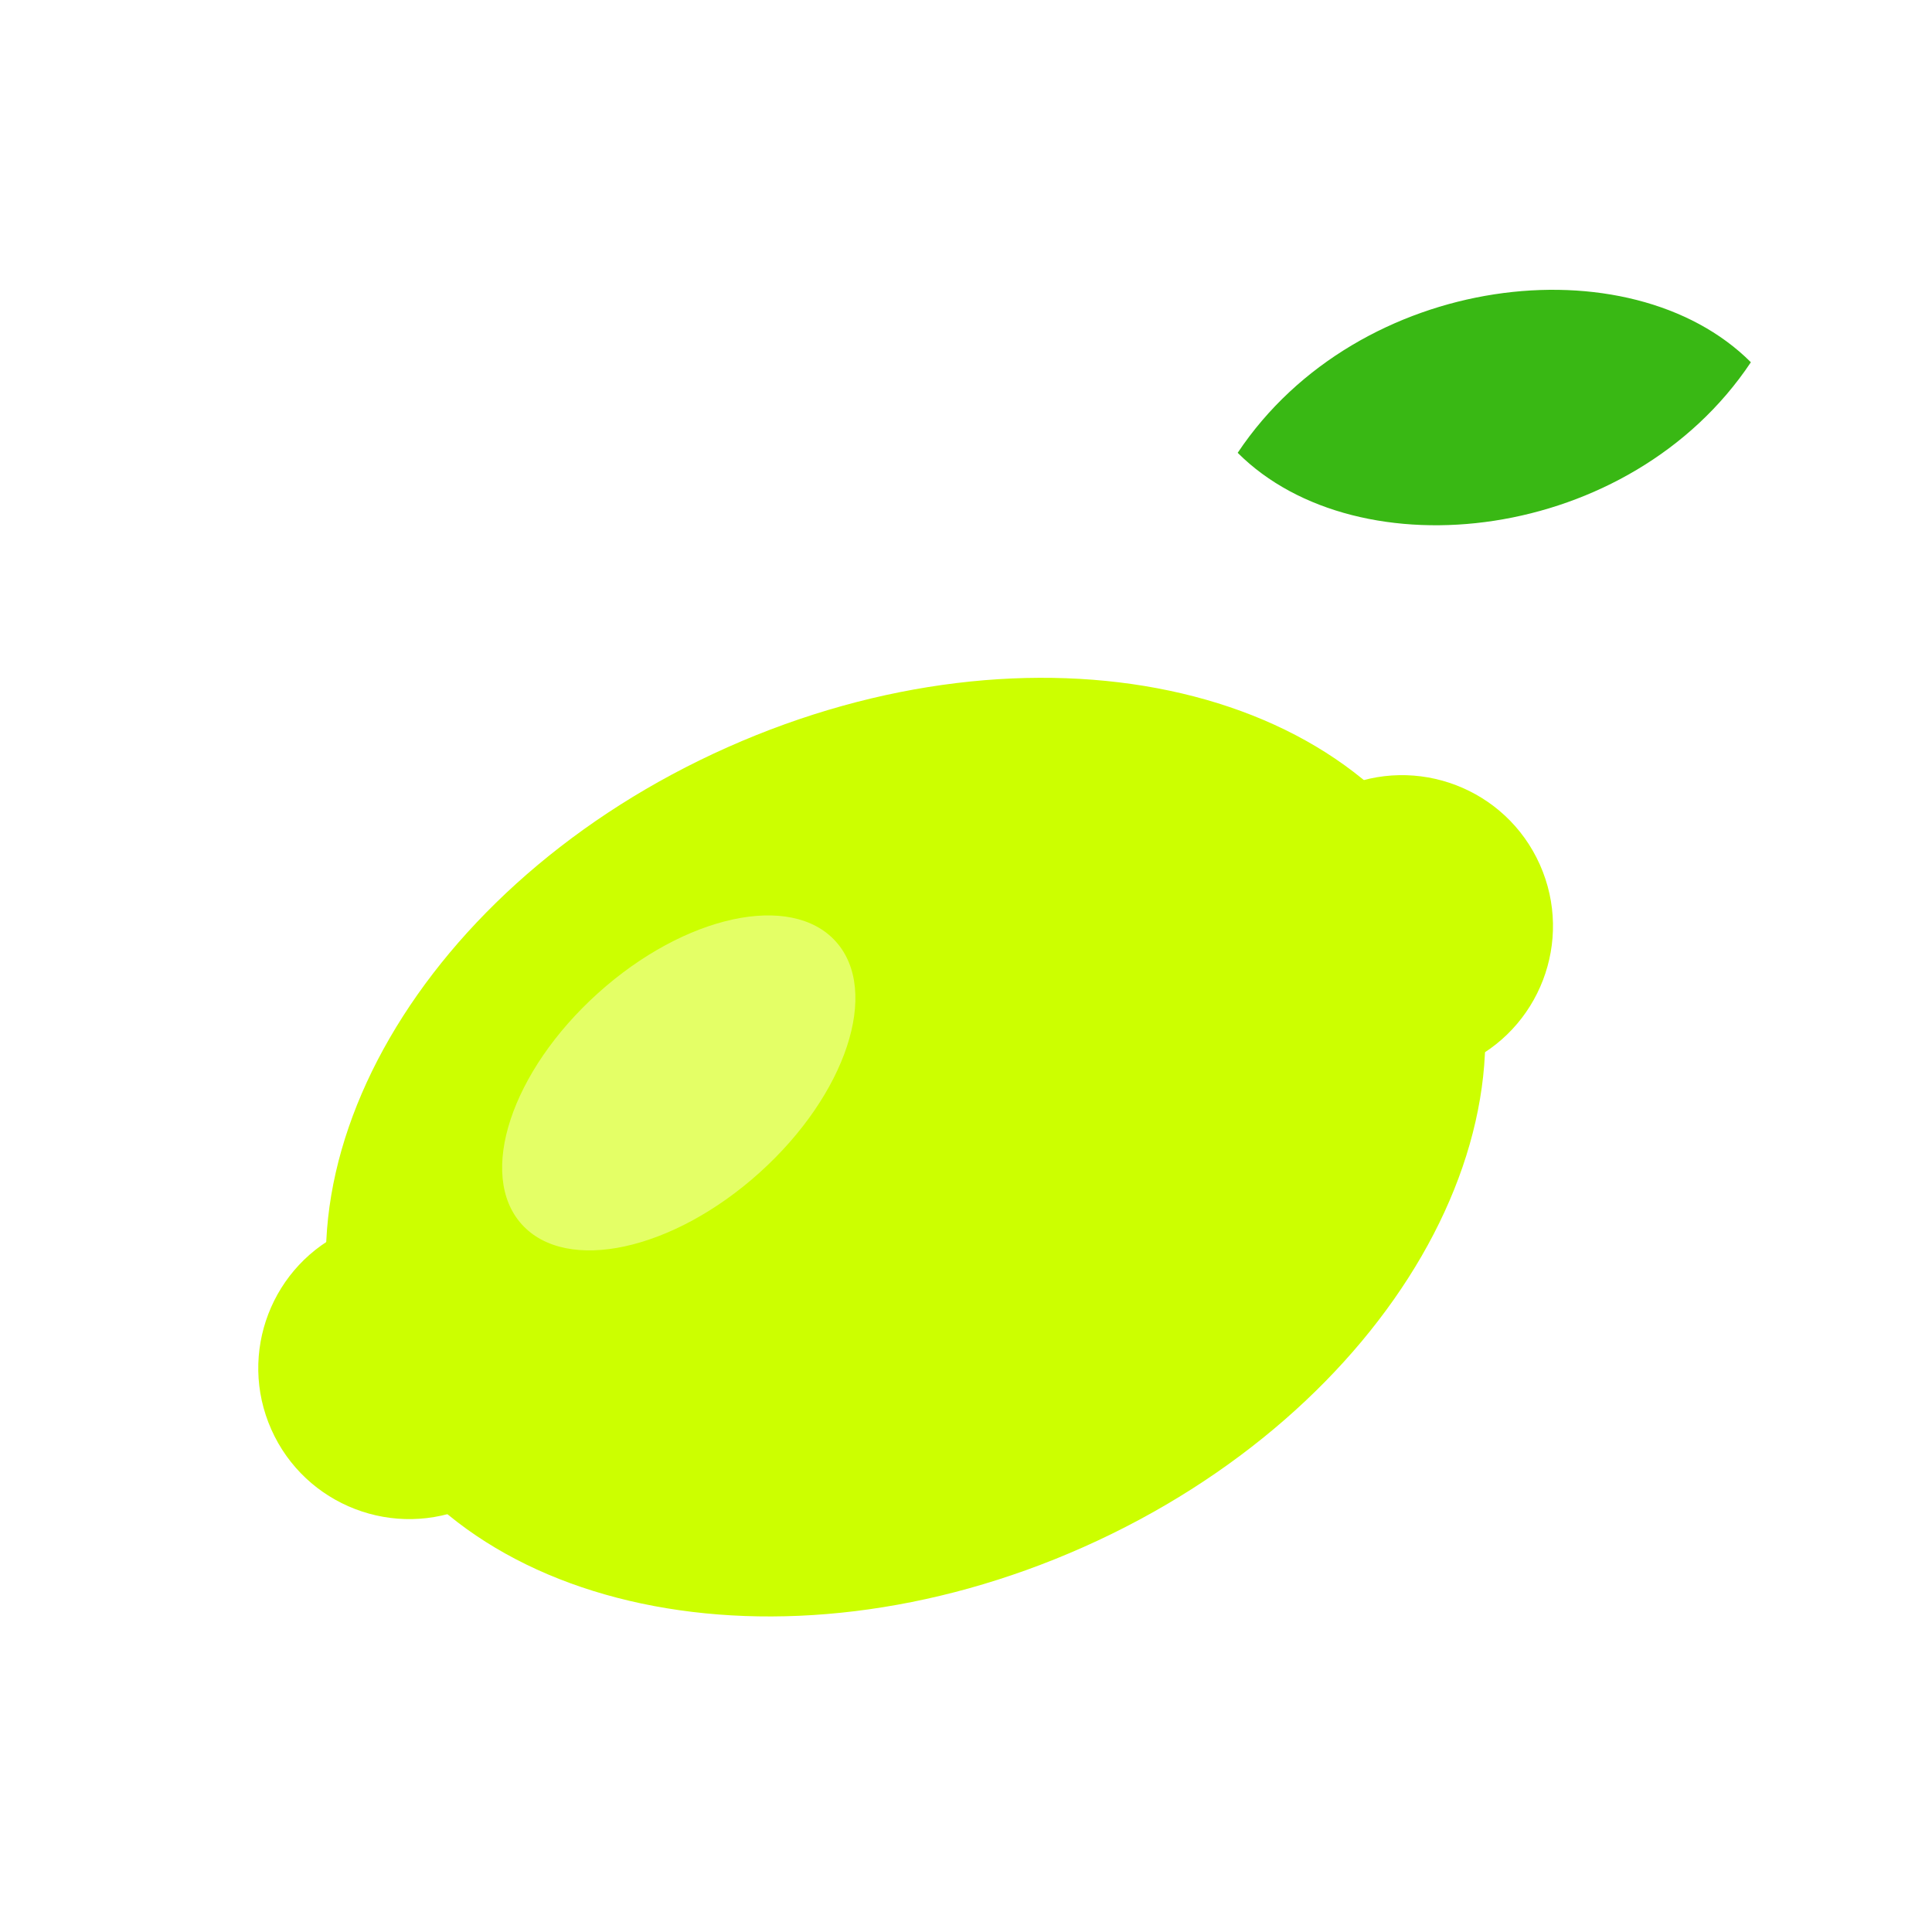
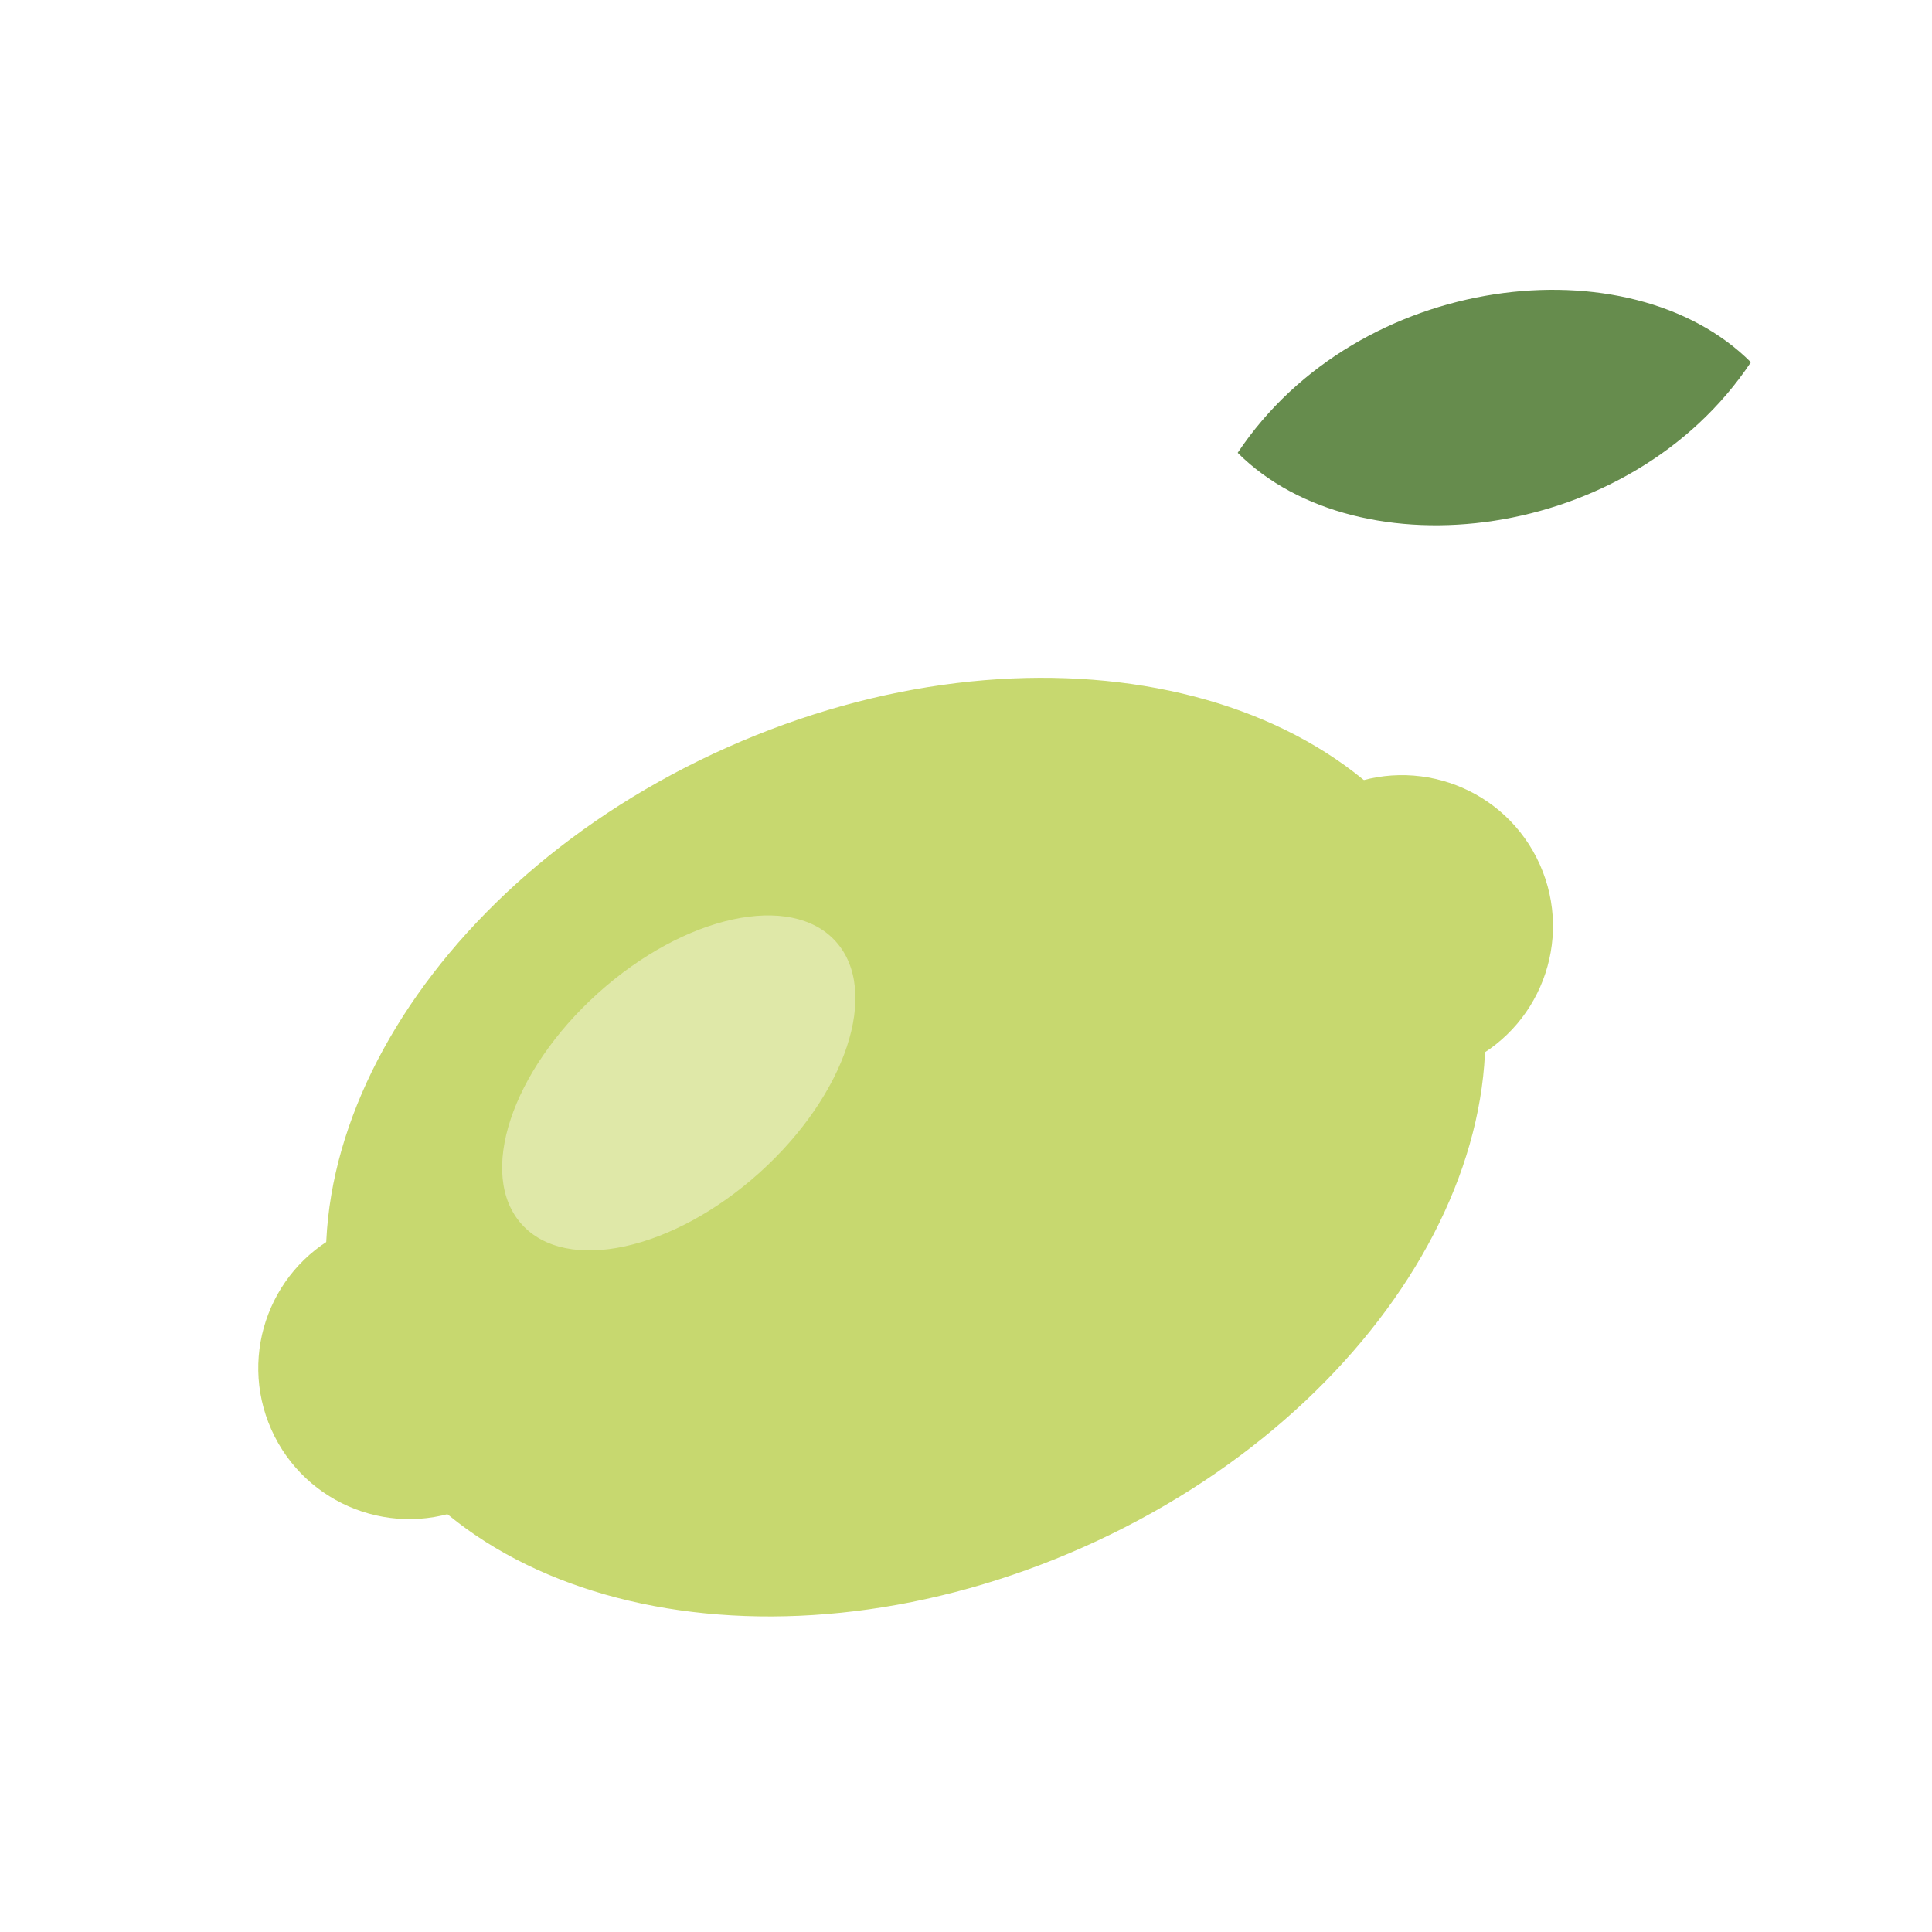
<svg xmlns="http://www.w3.org/2000/svg" viewBox="0 0 64 64">
  <g transform="rotate(-24 30 38)">
-     <circle cx="12" cy="38" r="5" fill="#CCFF00" />
-     <circle cx="48" cy="38" r="5" fill="#CCFF00" />
-     <ellipse cx="30" cy="38" rx="20" ry="14.5" fill="#CCFF00" />
-     <ellipse cx="24" cy="33" rx="7" ry="4" fill="#E4FF66" transform="rotate(-18 24 33)" />
+     <circle cx="12" cy="38" r="5" fill="#C7D86F" />
+     <circle cx="48" cy="38" r="5" fill="#C7D86F" />
+     <ellipse cx="30" cy="38" rx="20" ry="14.5" fill="#C7D86F" />
+     <ellipse cx="24" cy="33" rx="7" ry="4" fill="#DFE8A8" transform="rotate(-18 24 33)" />
  </g>
-   <path d="M41 15 C45 9 54 8 58 12 C54 18 45 19 41 15 Z" fill="#39B814" />
+   <path d="M41 15 C45 9 54 8 58 12 C54 18 45 19 41 15 Z" fill="#668C4D" />
</svg>
